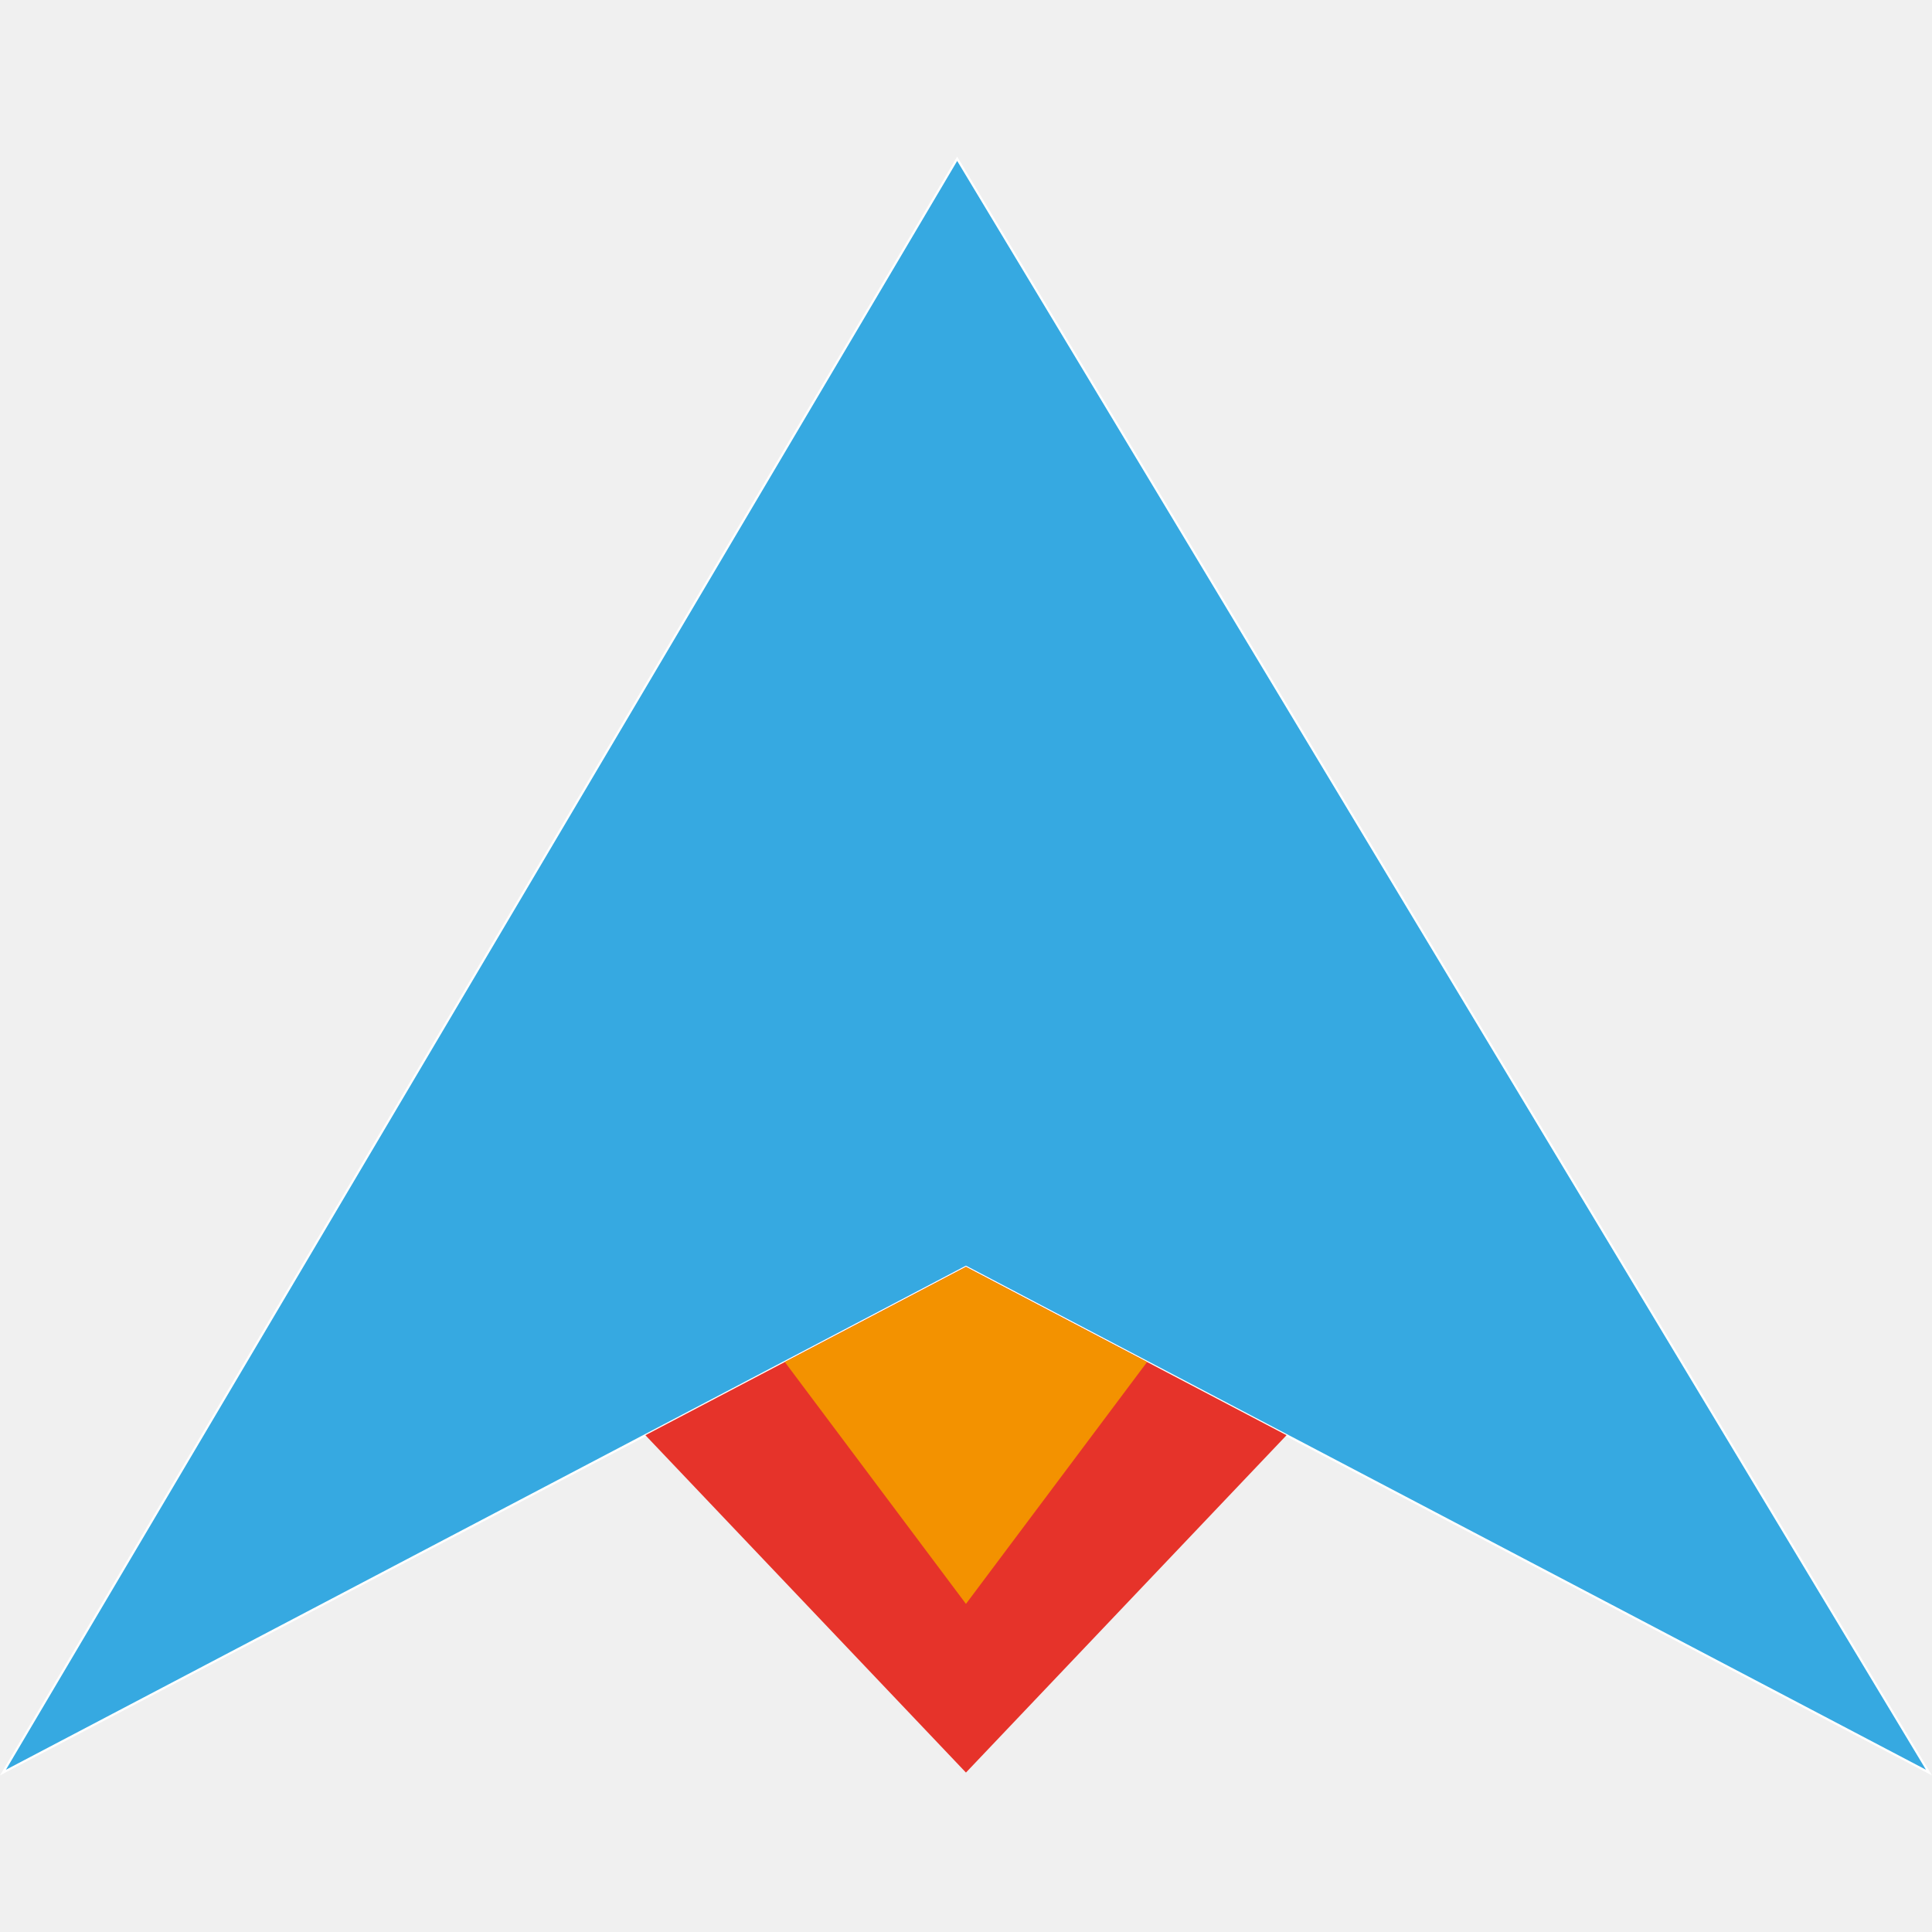
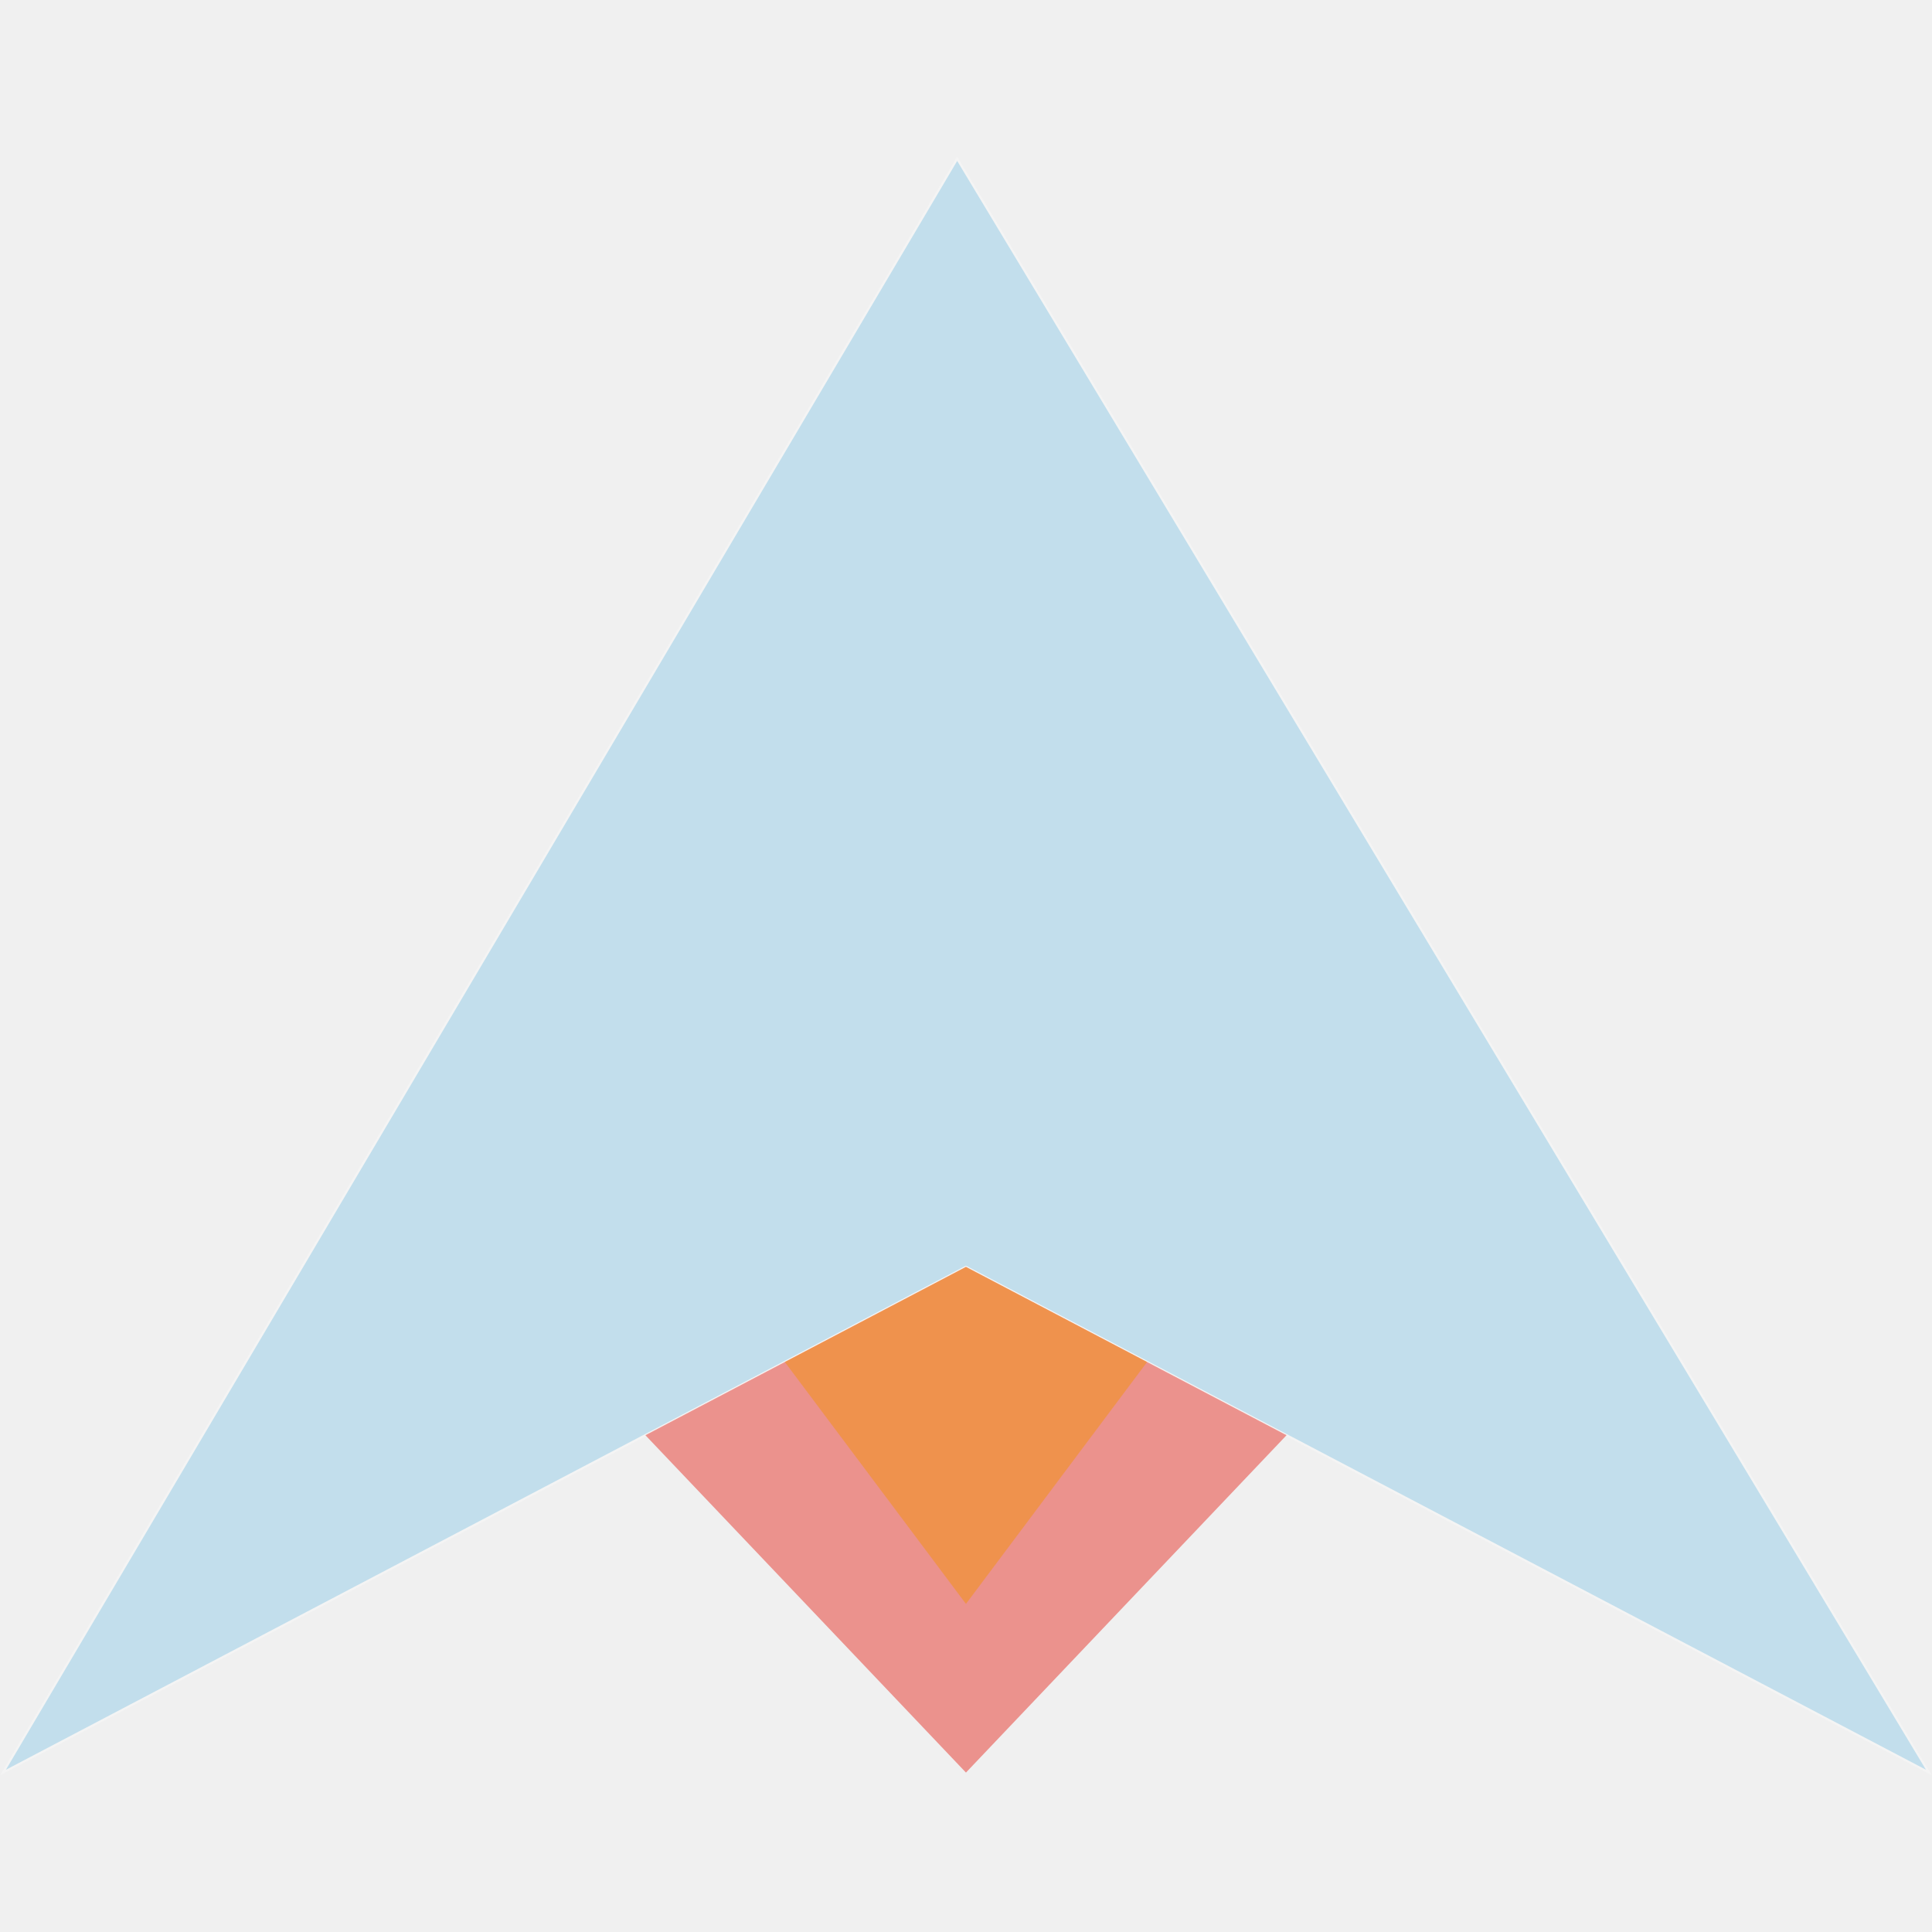
<svg xmlns="http://www.w3.org/2000/svg" width="50" height="50" viewBox="0 0 433.34 363.1">
  <defs>
    <style>
            .cls-1 {
                fill: #36a9e1;
                stroke: #fff;
                stroke-miterlimit: 10;
                stroke-width: 0.5px;
+                 opacity: 0.25;
            }

            .cls-2 {
                fill: #e6332a;
+                 opacity: 0.5;
            }

            .cls-3 {
                fill: #f39200;
+                 opacity: 0.45;
            }
        </style>
  </defs>
  <polygon class="cls-1" points="214.69 0.49 0.66 362.46 144.76 286.79 216.66 249.04 432.66 362.46 214.69 0.49" />
  <polyline class="cls-2" points="216.66 362.46 288.57 286.79 216.66 249.04 176.03 270.37 144.76 286.79" />
  <polygon class="cls-3" points="216.66 249.04 176.03 270.37 216.66 324.63 257.29 270.37 216.66 249.04" />
</svg>
